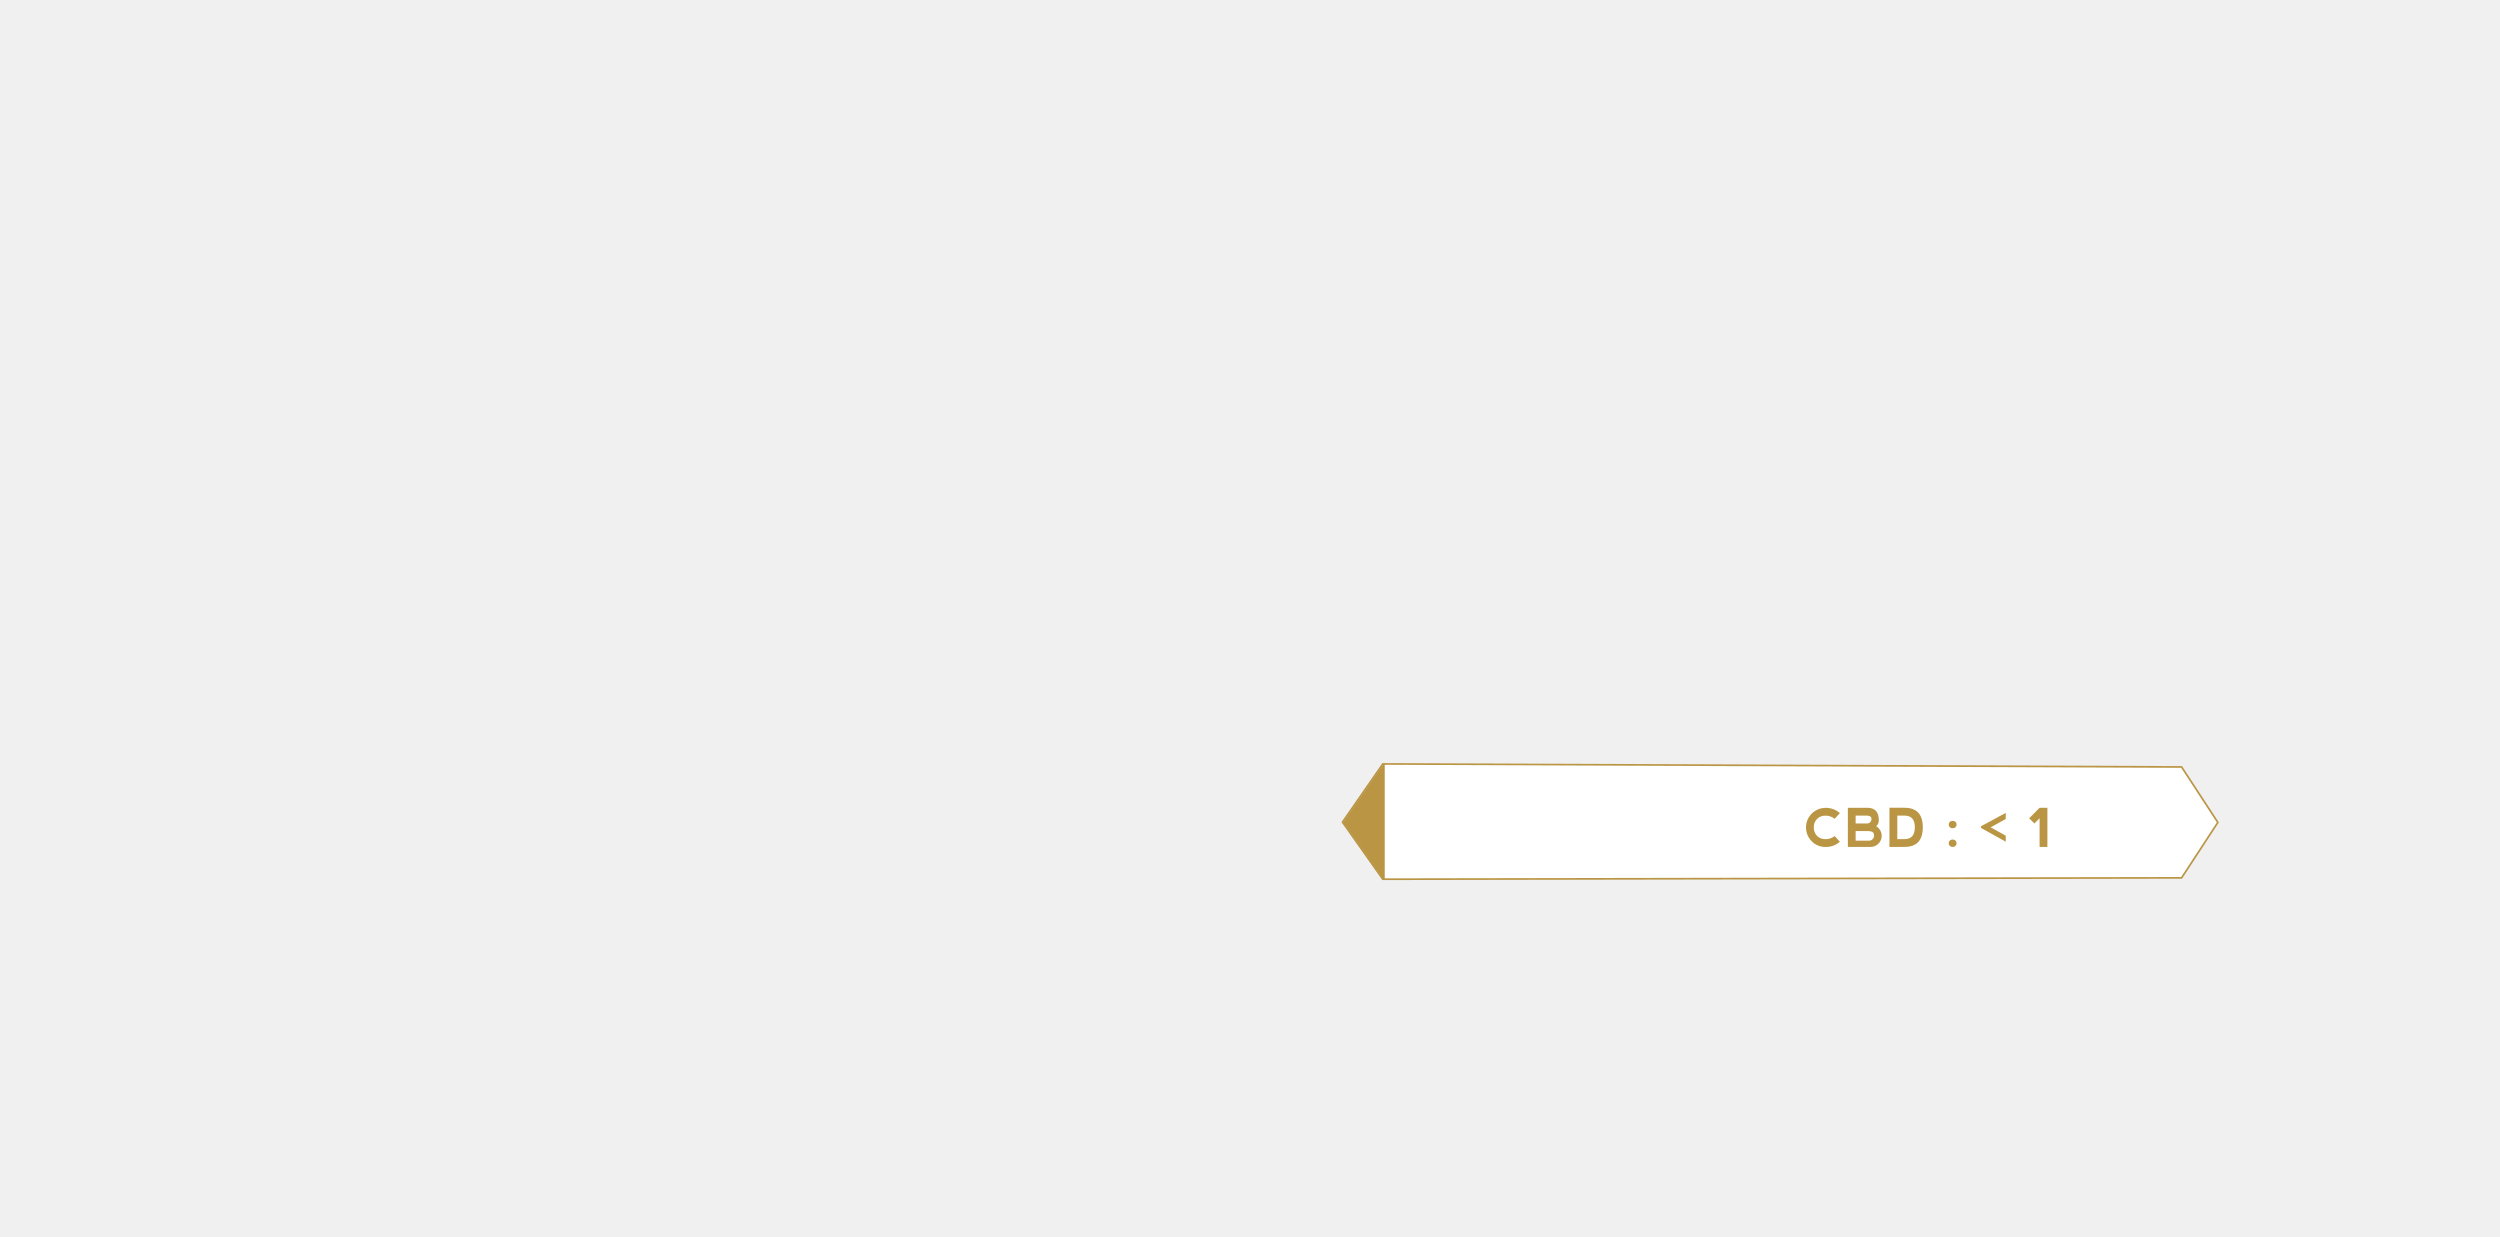
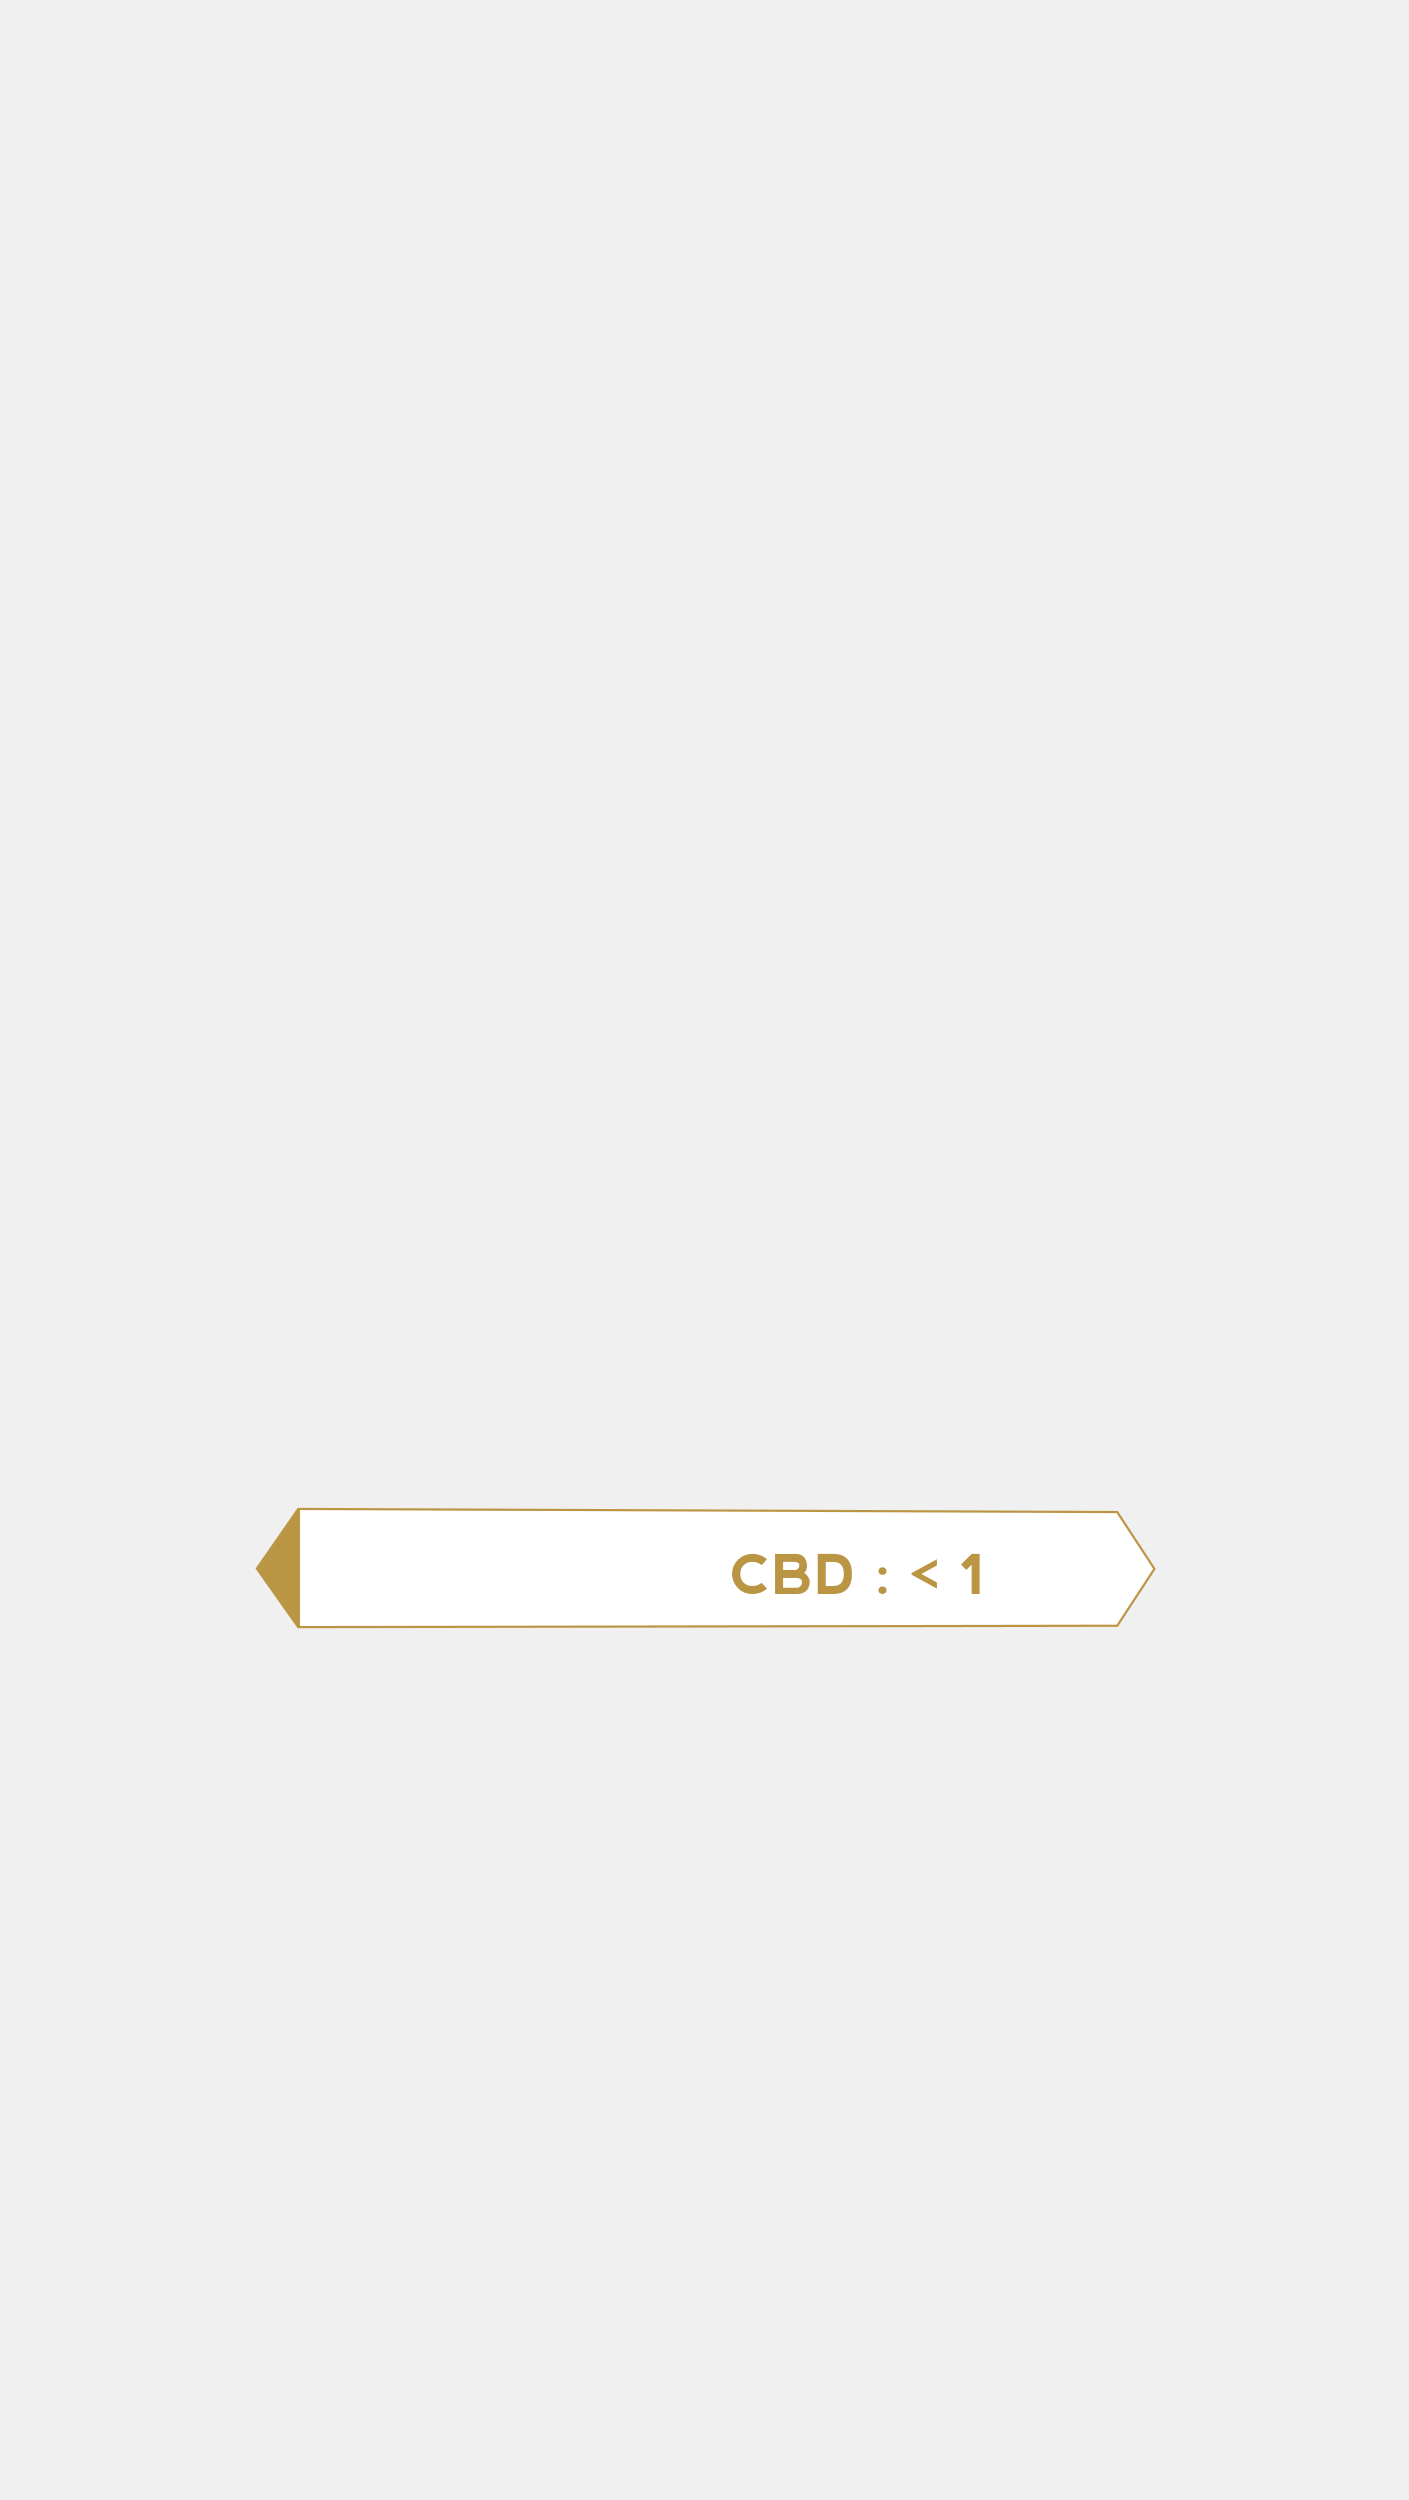
- <svg xmlns="http://www.w3.org/2000/svg" id="Content" viewBox="0 0 728 360">
+ <svg xmlns="http://www.w3.org/2000/svg" id="Content" width="640" height="1136" viewBox="0 0 640 1136">
  <defs>
-     <style>.cls-1{fill:#ba9544;}.cls-2{fill:#fff;stroke:#ba9544;stroke-miterlimit:10;stroke-width:0.5px;}.cls-3{clip-path:url(#clip-path);}</style>
+     <style>.cls-1{fill:#ba9544;}.cls-2{fill:#fff;stroke:#ba9544;stroke-miterlimit:10;}.cls-3{clip-path:url(#clip-path);}</style>
    <clipPath id="clip-path">
-       <polygon class="cls-1" points="391.19 239.44 402.93 256.07 403.16 256.09 403.16 222.51 402.93 222.5 391.19 239.44" />
+       <polygon class="cls-1" points="117.126 712.822 135.913 739.434 136.282 739.467 136.282 685.738 135.913 685.726 117.126 712.822" />
    </clipPath>
  </defs>
-   <polygon class="cls-2" points="635.28 223.34 402.67 222.46 390.93 239.4 402.67 256.03 635.28 255.63 645.84 239.49 635.28 223.34" />
-   <polygon class="cls-1" points="391.19 239.44 402.93 256.07 403.16 256.09 403.16 222.51 402.93 222.5 391.19 239.44" />
+   <polygon class="cls-2" points="507.668 687.076 135.504 685.666 116.717 712.758 135.504 739.37 507.668 738.736 524.577 712.908 507.668 687.076" />
+   <polygon class="cls-1" points="117.126 712.822 135.913 739.434 136.282 739.467 136.282 685.738 135.913 685.726 117.126 712.822" />
  <g class="cls-3">
-     <rect class="cls-1" x="388.59" y="219.9" width="17.16" height="38.78" />
+     <rect class="cls-1" x="112.971" y="681.573" width="27.457" height="62.046" />
  </g>
-   <path class="cls-1" d="M527.59,245a5.7,5.7,0,0,1,4-9.75,6.17,6.17,0,0,1,4.18,1.52l-1.52,1.66a4.17,4.17,0,0,0-2.66-.91,3.25,3.25,0,0,0-3.41,3.38,3.42,3.42,0,0,0,.95,2.53,3.35,3.35,0,0,0,2.47.93,4.09,4.09,0,0,0,2.65-.9l1.52,1.66a6.15,6.15,0,0,1-4.18,1.52A5.54,5.54,0,0,1,527.59,245Z" />
-   <path class="cls-1" d="M546.36,240.61a3.29,3.29,0,0,1,1.59,2.61,3.25,3.25,0,0,1-3.44,3.41H538.1V235.24h6c1.92.11,2.93,1.22,3,3.35A2.39,2.39,0,0,1,546.36,240.61Zm-6-.81h3.19a1.28,1.28,0,0,0,1.41-1.42c0-.56-.48-.85-1.39-.88h-3.21Zm0,5h3.72a1.48,1.48,0,0,0,1.64-1.65c0-.73-.56-1.1-1.61-1.14h-3.75Z" />
-   <path class="cls-1" d="M550.21,246.62v-11.4h4.39q5.32,0,5.32,5.7t-5.32,5.7Zm4.39-2.27q3,0,3-3.43t-3-3.41h-2.11v6.84Z" />
-   <path class="cls-1" d="M567.78,239.36a1.07,1.07,0,0,1,.82-.31,1.14,1.14,0,0,1,.85.31,1,1,0,0,1,.3.76,1.06,1.06,0,0,1-.3.76,1.17,1.17,0,0,1-.84.3,1.13,1.13,0,0,1-.83-.3,1,1,0,0,1-.31-.76A1,1,0,0,1,567.78,239.36Zm0,5.43a1.11,1.11,0,0,1,.82-.31,1.18,1.18,0,0,1,.85.31,1.06,1.06,0,0,1,.3.76,1,1,0,0,1-.3.76,1.13,1.13,0,0,1-.84.31,1.09,1.09,0,0,1-.83-.31,1,1,0,0,1-.31-.76A1,1,0,0,1,567.78,244.79Z" />
-   <path class="cls-1" d="M584.07,238.49l-4.4,2.43,4.4,2.43v1.75l-7.2-4v-.49l7.2-3.9Z" />
-   <path class="cls-1" d="M593.93,235.23h2.27v11.4h-2.27v-8.35l-1.52,1.51-1.52-1.51Z" />
+   <path class="cls-1" d="M335.365,721.696a9.114,9.114,0,0,1,6.48-15.604,9.86,9.86,0,0,1,6.693,2.43l-2.429,2.66a6.721,6.721,0,0,0-4.265-1.457,5.193,5.193,0,0,0-5.454,5.417,5.463,5.463,0,0,0,1.519,4.033,5.378,5.378,0,0,0,3.96,1.494,6.533,6.533,0,0,0,4.24-1.445l2.429,2.66a9.826,9.826,0,0,1-6.693,2.43A8.863,8.863,0,0,1,335.365,721.696Z" />
+   <path class="cls-1" d="M365.401,714.706a5.217,5.217,0,0,1,2.538,4.166q-.243,5.15-5.503,5.454l-10.252-.012v-18.209h9.669q4.604.267,4.859,5.356Q366.627,713.892,365.401,714.706ZM355.84,713.406h5.102a2.057,2.057,0,0,0,2.26-2.271q-.06-1.337-2.223-1.409H355.84Zm0,8.065h5.952a2.379,2.379,0,0,0,2.624-2.636q-.062-1.749-2.587-1.822H355.84Z" />
+   <path class="cls-1" d="M371.571,724.315v-18.233H378.593q8.503,0,8.503,9.123,0,9.11-8.503,9.11Zm7.021-3.632q4.847-.012,4.858-5.479-.012-5.467-4.858-5.467h-3.377v10.945Z" />
+   <path class="cls-1" d="M399.669,712.695a1.758,1.758,0,0,1,1.312-.492,1.824,1.824,0,0,1,1.36.492,1.669,1.669,0,0,1,.486,1.221,1.647,1.647,0,0,1-.486,1.215,2.078,2.078,0,0,1-2.672,0,1.647,1.647,0,0,1-.486-1.215A1.669,1.669,0,0,1,399.669,712.695Zm0,8.697a1.761,1.761,0,0,1,1.312-.491,1.828,1.828,0,0,1,1.36.491,1.669,1.669,0,0,1,.486,1.222,1.645,1.645,0,0,1-.486,1.214,2.078,2.078,0,0,1-2.672,0,1.645,1.645,0,0,1-.486-1.214A1.669,1.669,0,0,1,399.669,721.393Z" />
+   <path class="cls-1" d="M425.737,711.317l-7.045,3.888,7.045,3.887v2.794l-11.516-6.329v-.789l11.516-6.244Z" />
+   <path class="cls-1" d="M441.516,706.093v-.012h3.633v18.233h-3.633V710.952l-2.43,2.43-2.429-2.43Z" />
</svg>
